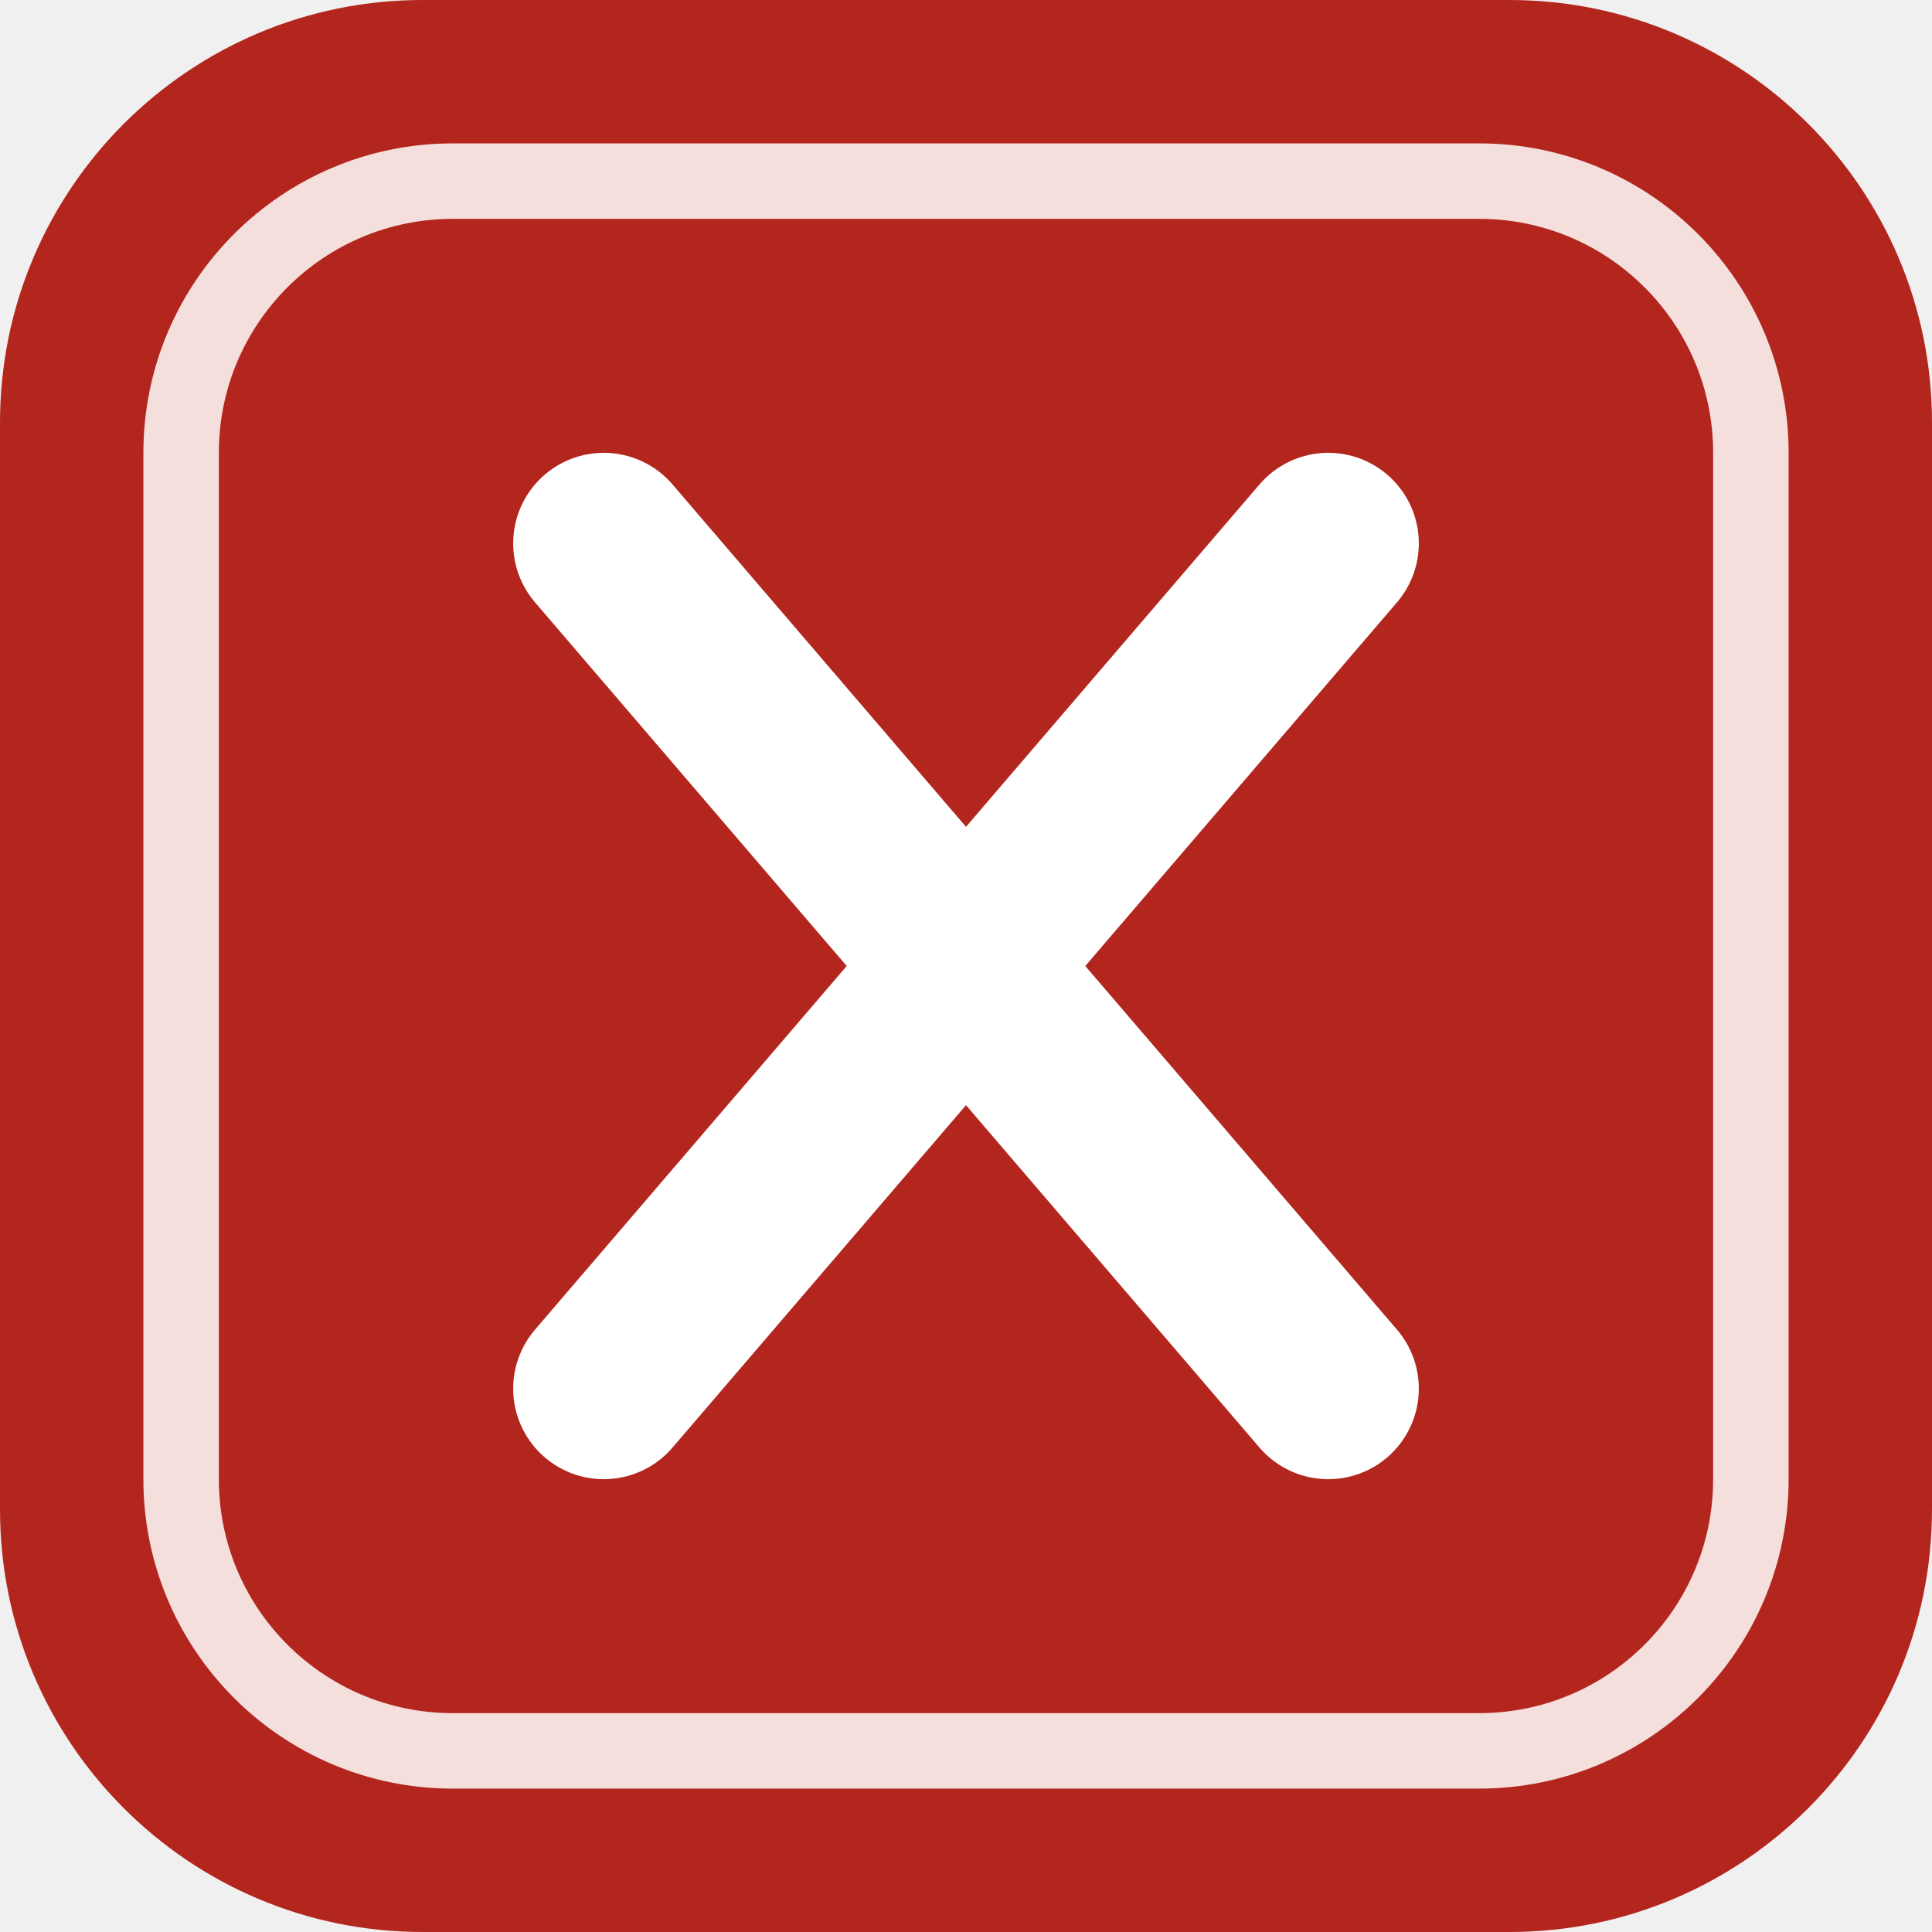
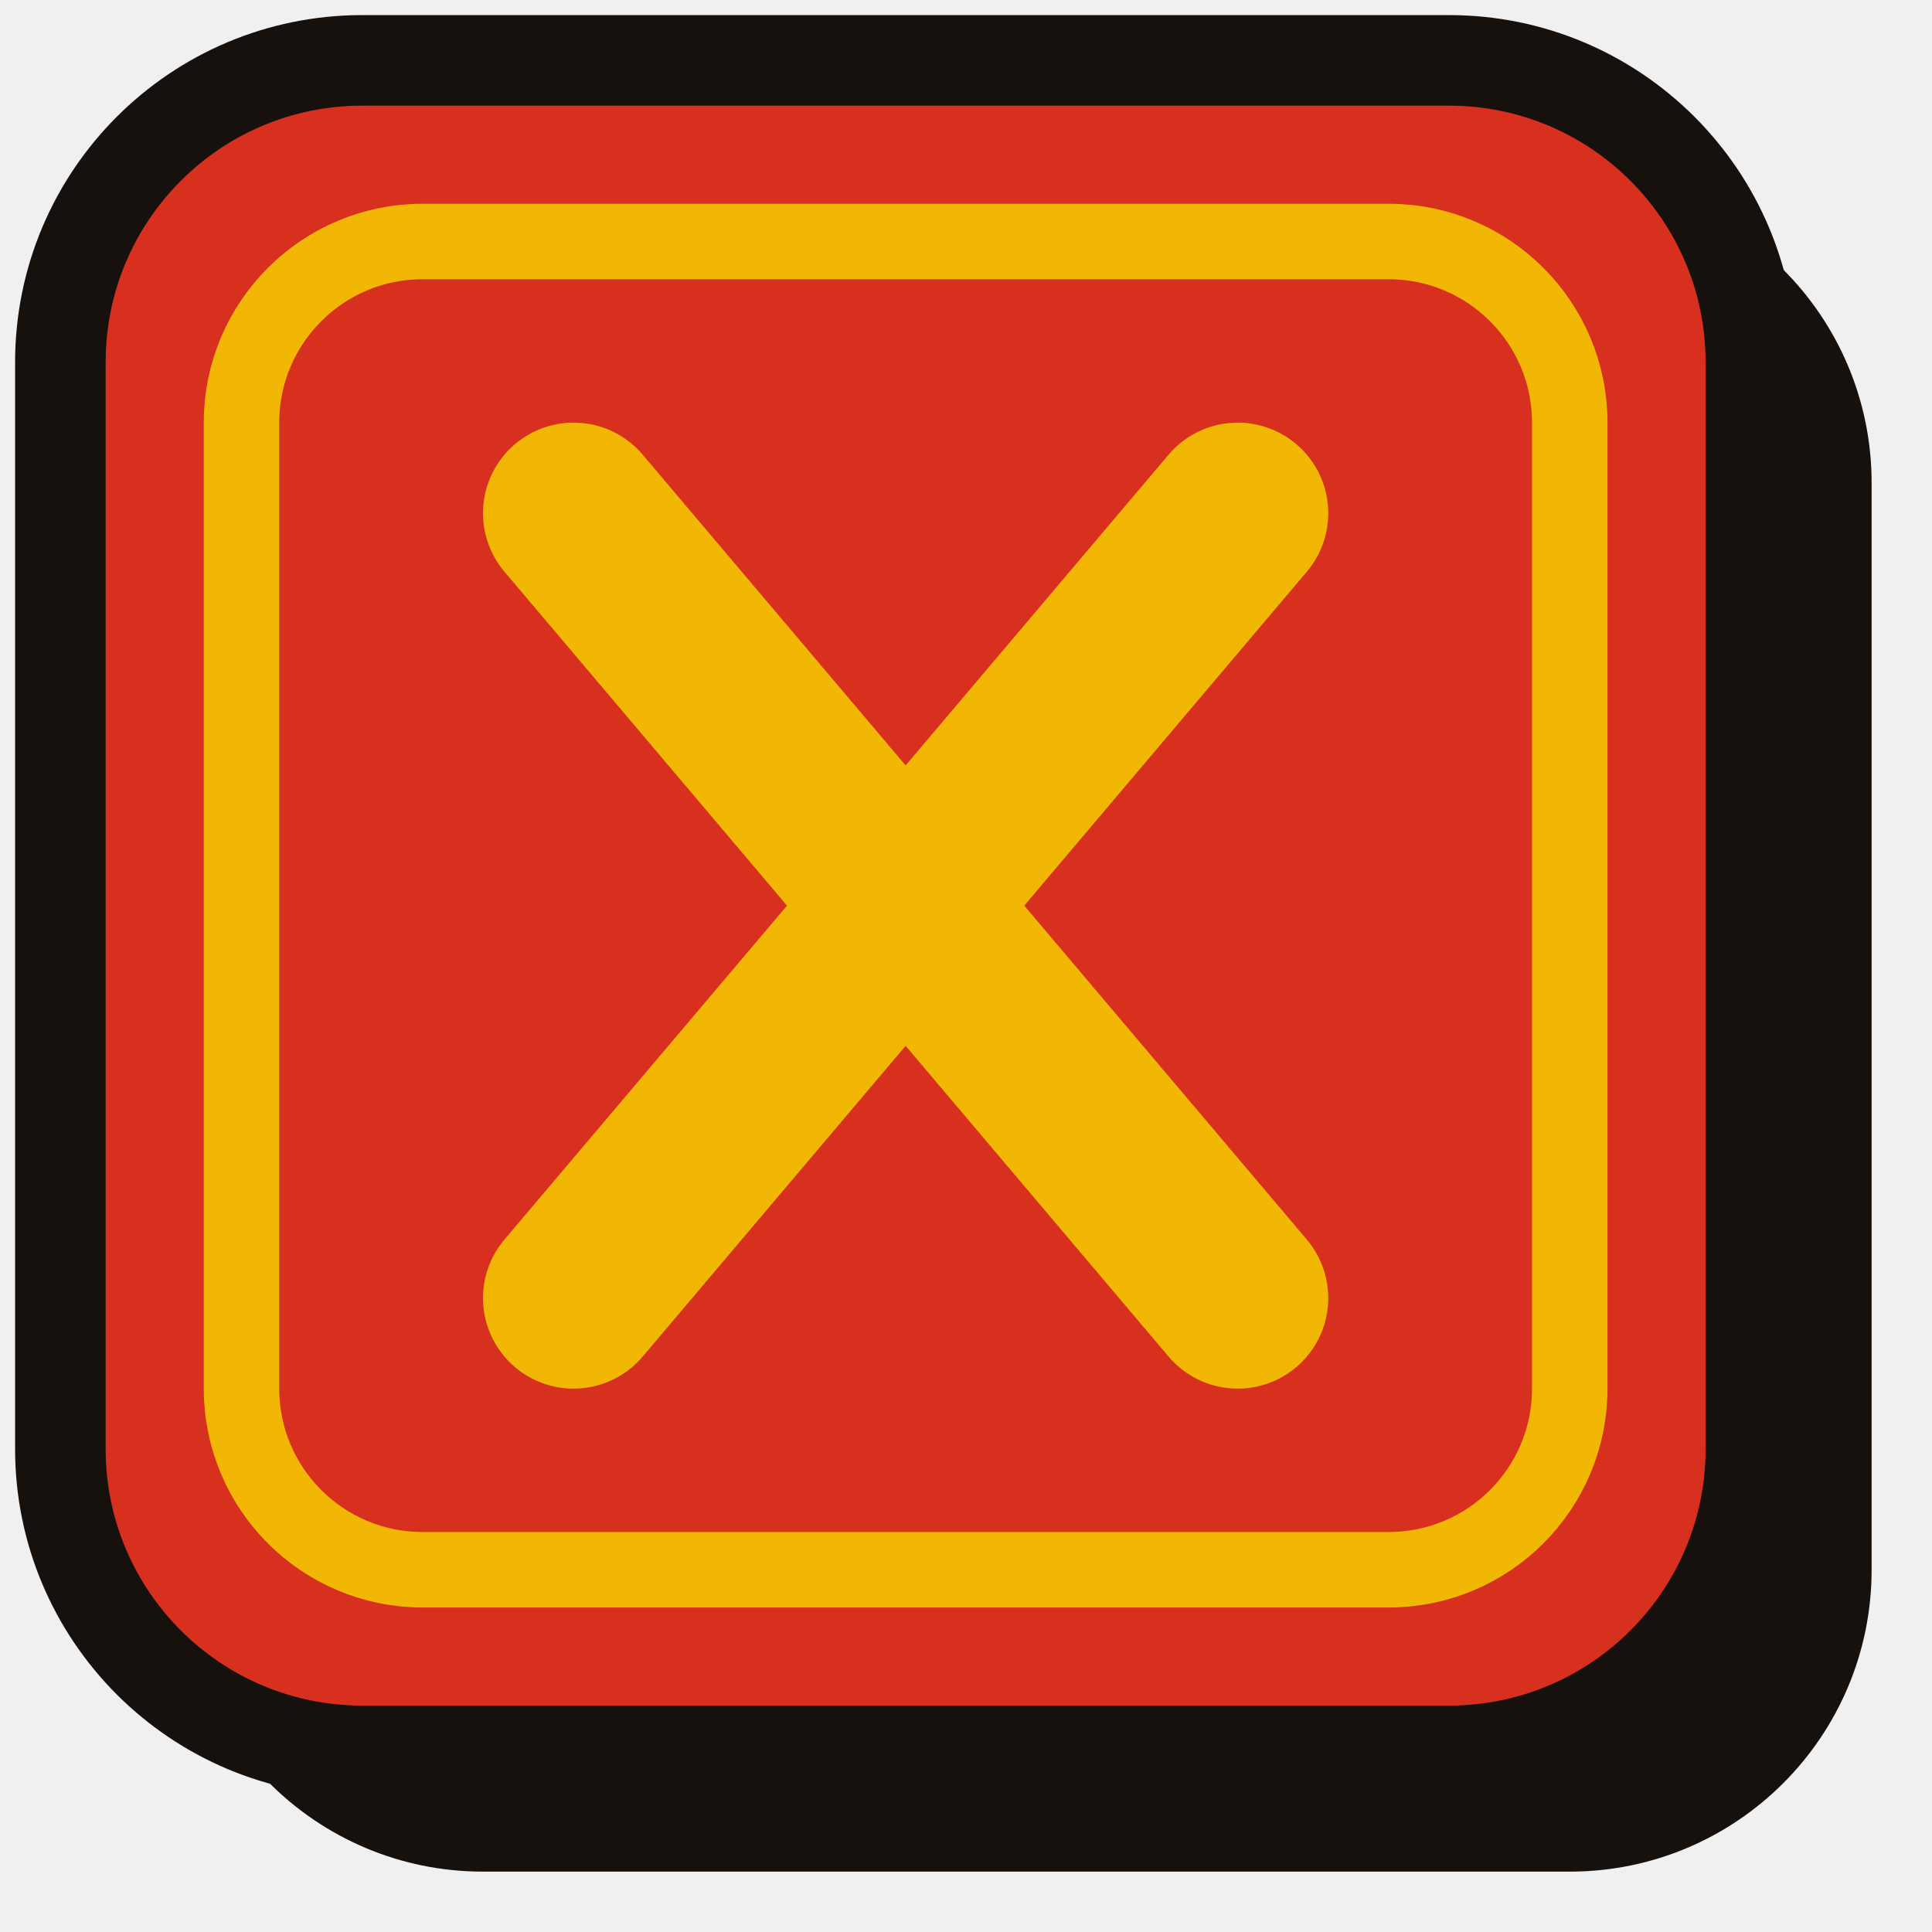
<svg xmlns="http://www.w3.org/2000/svg" viewBox="0 0 64 64">
-   <rect width="64" height="64" rx="14" fill="#B3261E" />
-   <rect x="6" y="6" width="52" height="52" rx="9" fill="none" stroke="#fff" stroke-opacity=".85" stroke-width="2.5" />
-   <path d="M20 18l24 28M44 18L20 46" stroke="#fff" stroke-width="6" stroke-linecap="round" />
+   <rect x="6" y="6" width="56" height="56" rx="10" fill="#17110E" />
+   <rect x="2" y="2" width="56" height="56" rx="10" fill="#D7301F" stroke="#17110E" stroke-width="3" />
+   <rect x="8" y="8" width="44" height="44" rx="6" fill="none" stroke="#F2B705" stroke-width="2.5" />
+   <path d="M19 17l22 26M41 17L19 43" stroke="#F2B705" stroke-width="6" stroke-linecap="round" />
</svg>
